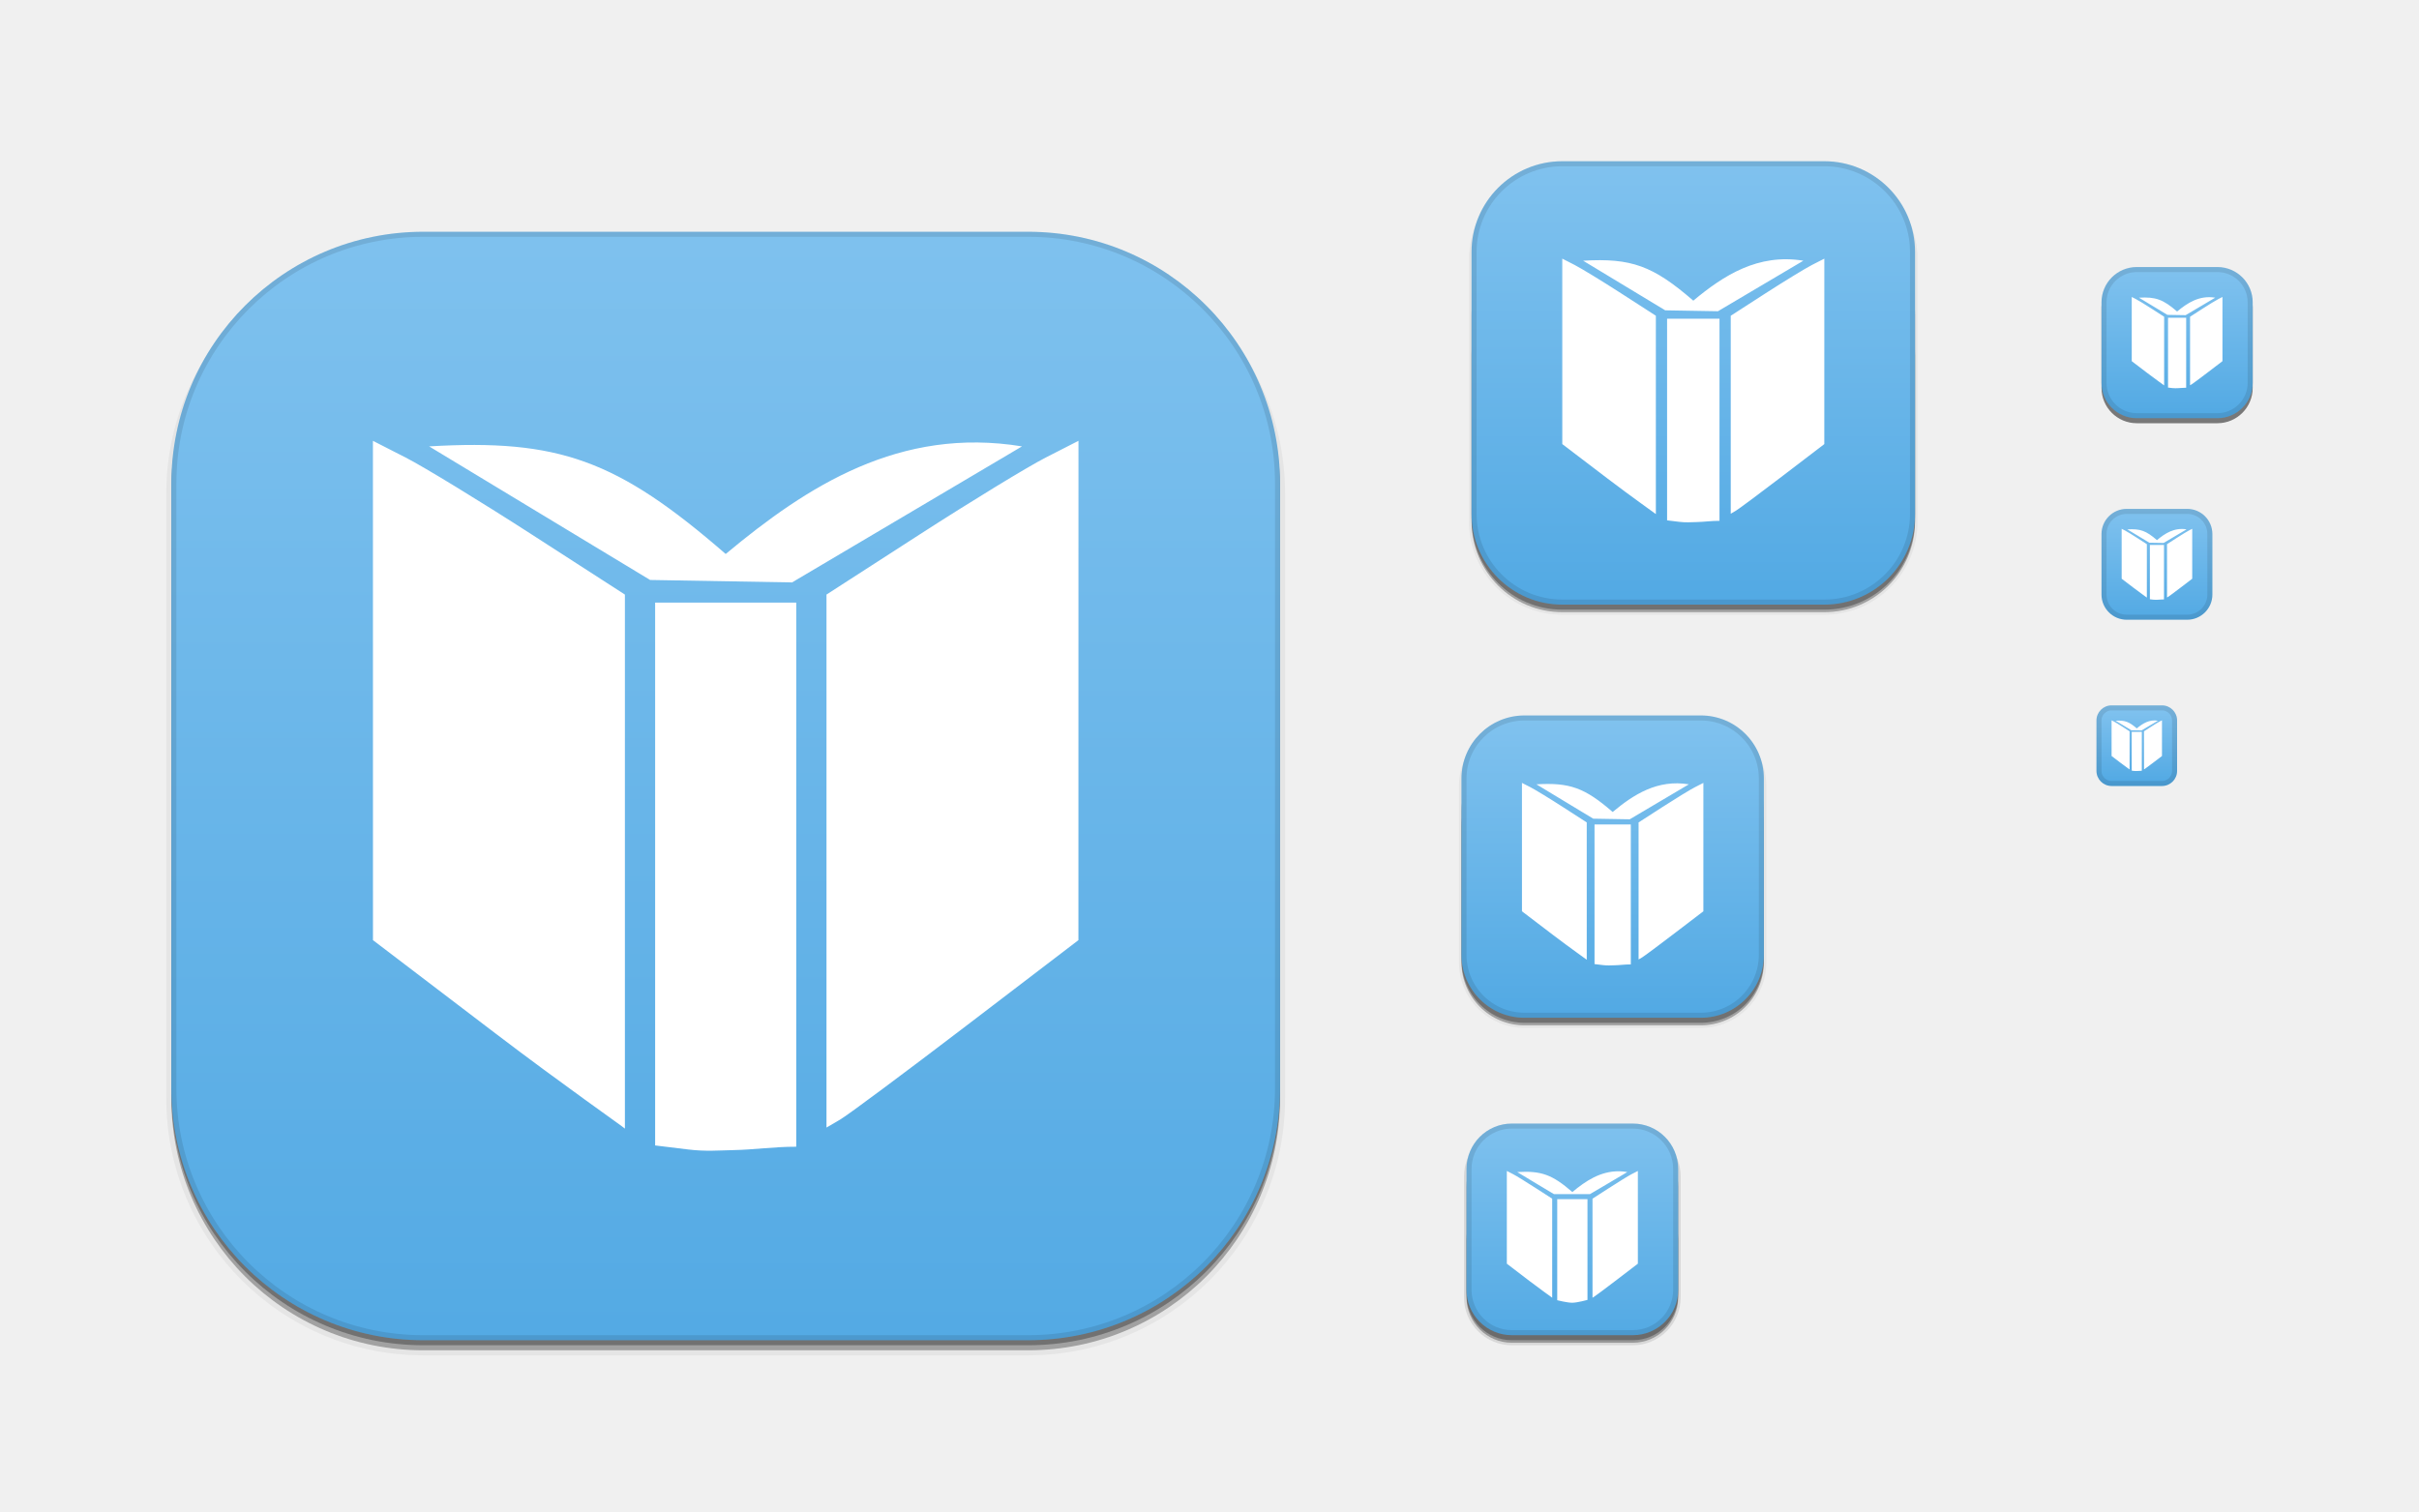
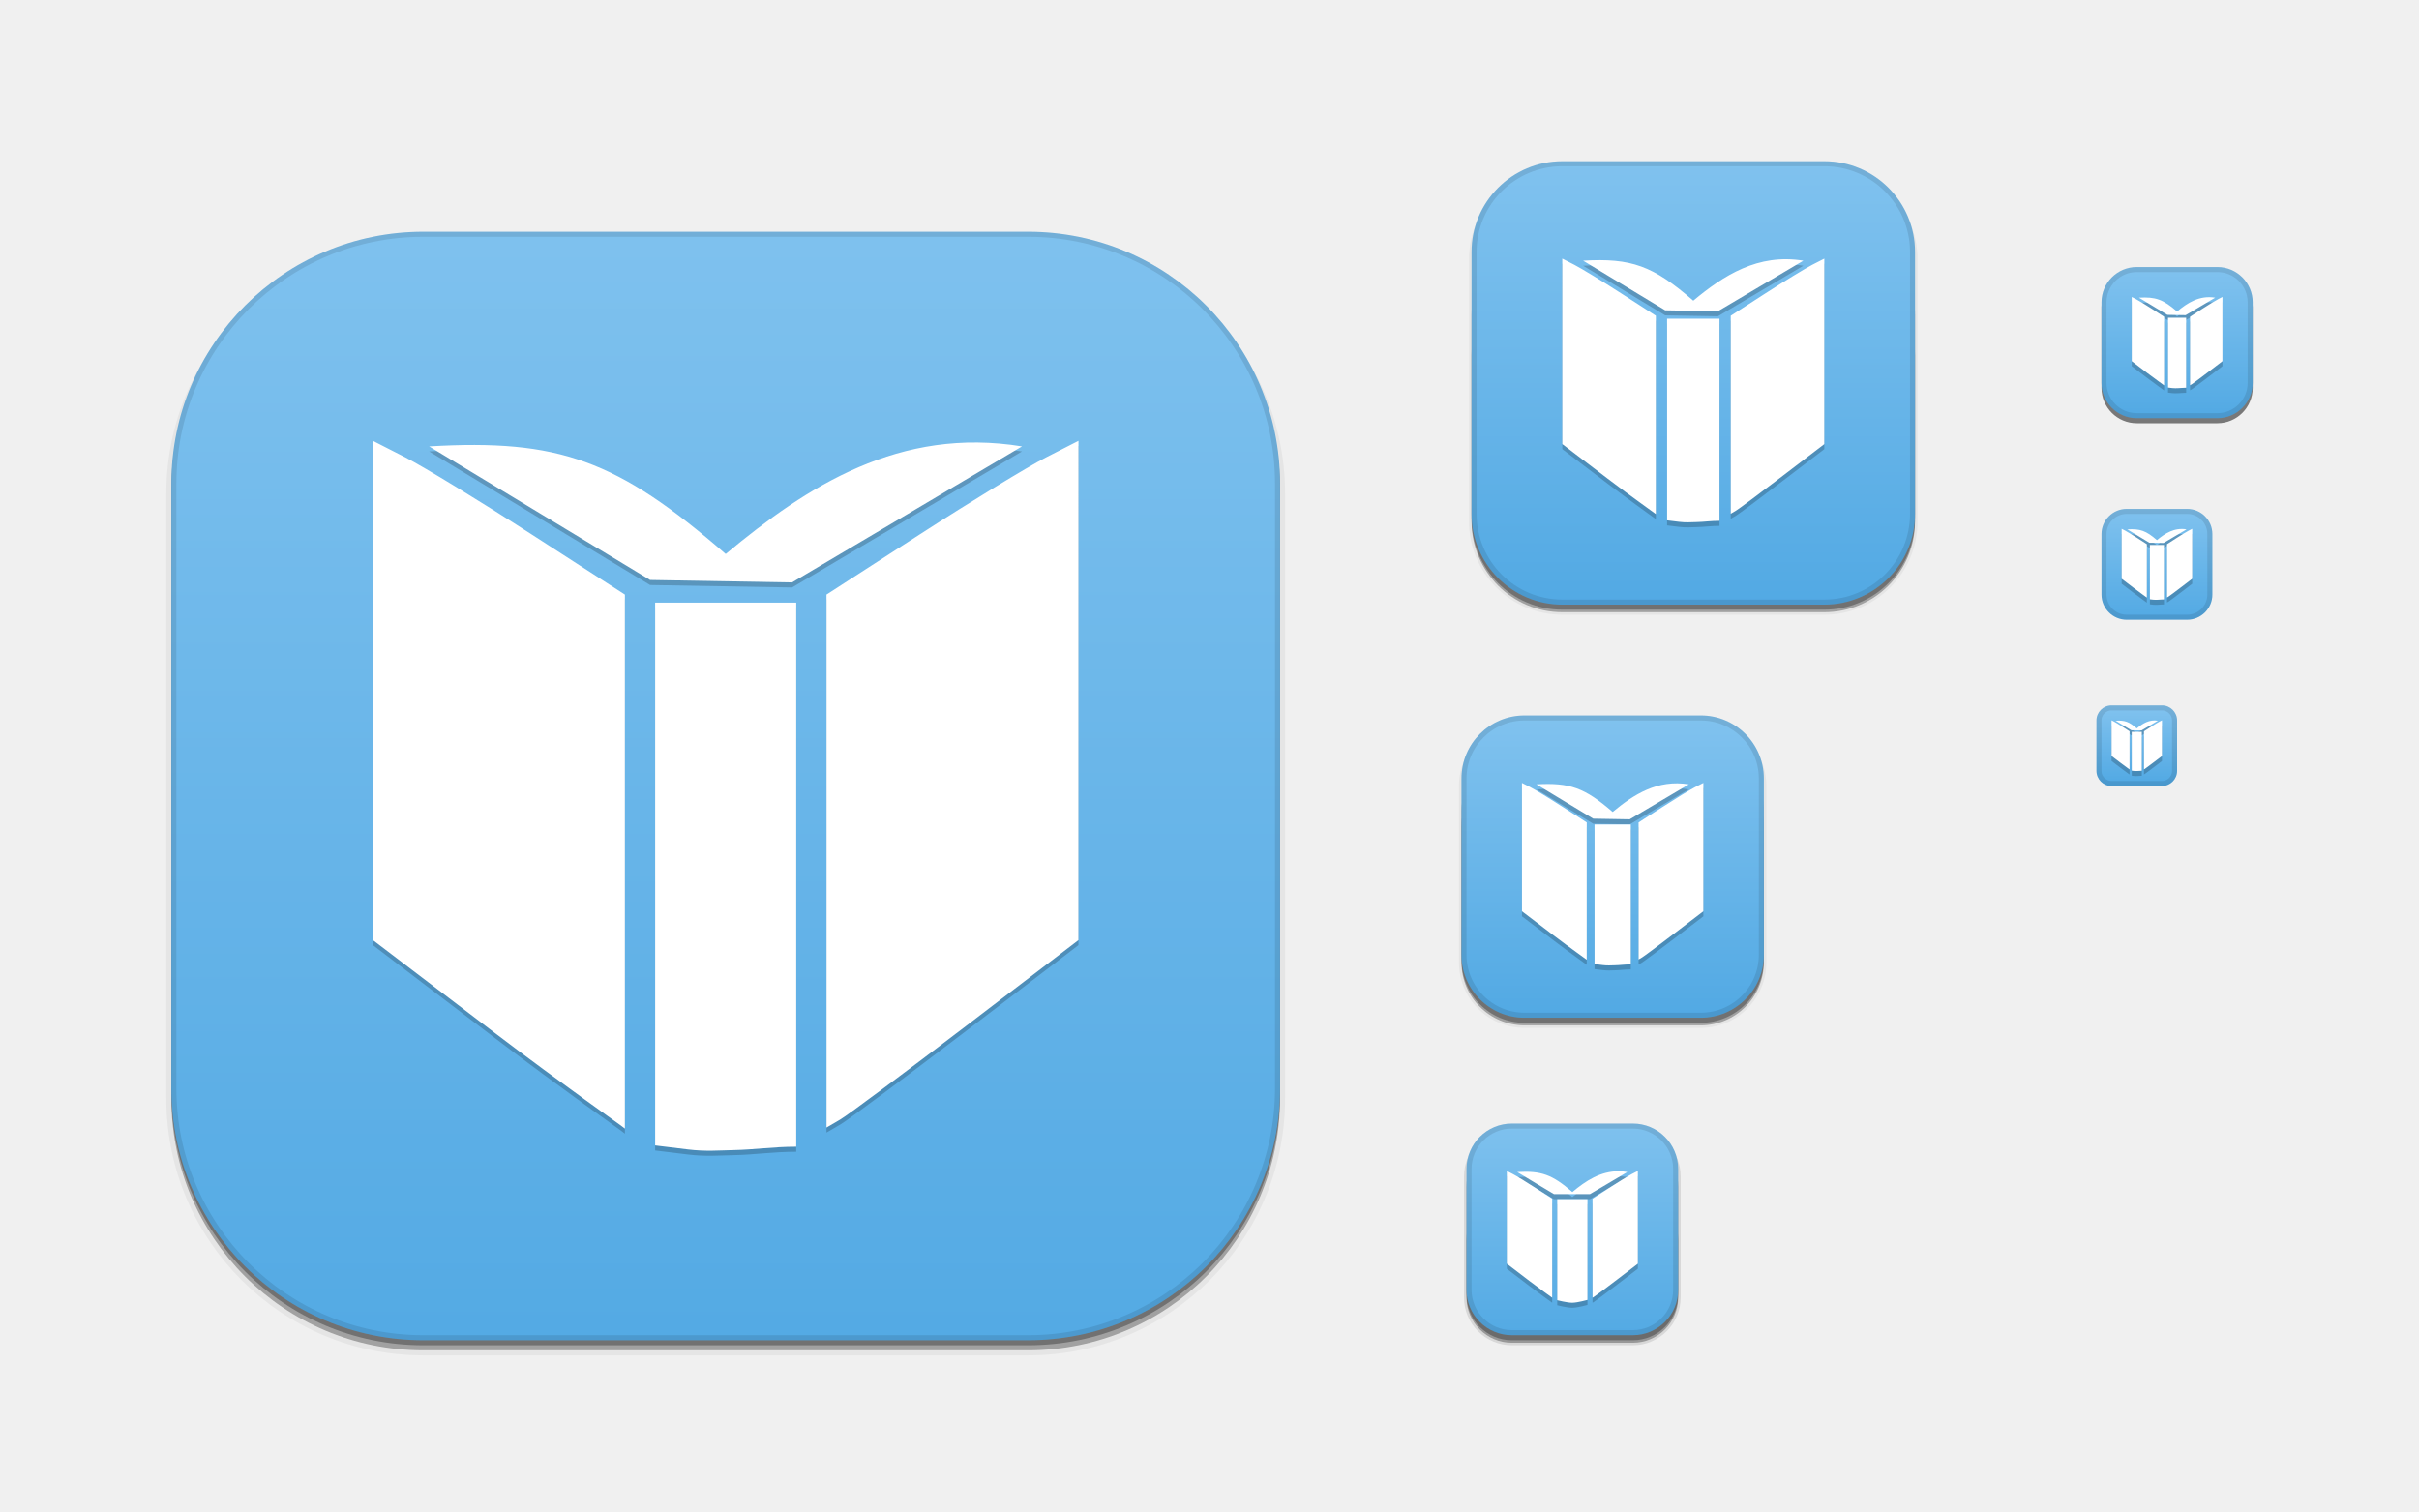
<svg xmlns="http://www.w3.org/2000/svg" xmlns:xlink="http://www.w3.org/1999/xlink" width="480" height="300" id="svg11300" version="1.0" style="display:inline;enable-background:new">
  <defs id="defs3">
    <linearGradient id="outerBackgroundGradient">
      <stop style="stop-color:#50a8e3;stop-opacity:1;" offset="0" id="stop3864-8-6" />
      <stop style="stop-color:#82c3ef;stop-opacity:1;" offset="1" id="stop3866-9-1" />
    </linearGradient>
    <linearGradient xlink:href="#outerBackgroundGradient" id="linearGradient4097" gradientUnits="userSpaceOnUse" x1="264" y1="280" x2="264" y2="40" gradientTransform="matrix(0.06666667,0,0,0.06666667,414.4,137.3333)" />
    <linearGradient xlink:href="#outerBackgroundGradient" id="linearGradient4101" gradientUnits="userSpaceOnUse" gradientTransform="matrix(0.0875,0,0,0.0875,414.9,97.5)" x1="286.857" y1="302.857" x2="286.857" y2="28.571" />
    <linearGradient xlink:href="#outerBackgroundGradient" id="linearGradient4153" gradientUnits="userSpaceOnUse" gradientTransform="matrix(0.1193182,0,0,0.1193182,414.1364,48.22727)" x1="283.81" y1="299.81" x2="283.81" y2="31.619" />
    <linearGradient xlink:href="#outerBackgroundGradient" id="linearGradient4869" gradientUnits="userSpaceOnUse" gradientTransform="matrix(0.175,0,0,-0.175,286.8,-216)" x1="281.143" y1="297.143" x2="281.143" y2="22.857" />
    <clipPath clipPathUnits="userSpaceOnUse" id="clipPath4891">
      <rect ry="9" y="223" x="307" height="42" width="42" id="rect4893" style="color:#bebebe;fill:url(#linearGradient4895);fill-opacity:1;fill-rule:nonzero;stroke:none;stroke-width:0;marker:none;visibility:visible;display:inline;overflow:visible;enable-background:accumulate" transform="matrix(0,1,-1,0,0,0)" />
    </clipPath>
    <linearGradient xlink:href="#outerBackgroundGradient" id="linearGradient4895" gradientUnits="userSpaceOnUse" gradientTransform="matrix(0.175,0,0,0.175,302.8,216)" x1="144" y1="280" x2="144" y2="40" />
    <clipPath clipPathUnits="userSpaceOnUse" id="clipPath4044">
      <rect ry="4" y="85" x="433" height="22" width="22" id="rect4046" style="color:#bebebe;fill:url(#linearGradient4048);fill-opacity:1;fill-rule:nonzero;stroke:none;stroke-width:0;marker:none;visibility:visible;display:inline;overflow:visible;enable-background:accumulate" />
    </clipPath>
    <linearGradient xlink:href="#outerBackgroundGradient" id="linearGradient4048" gradientUnits="userSpaceOnUse" gradientTransform="matrix(0.0875,0,0,0.0875,430.9,81.5)" x1="149.714" y1="291.429" x2="149.714" y2="40" />
    <clipPath clipPathUnits="userSpaceOnUse" id="clipPath4089">
      <rect style="color:#bebebe;fill:url(#linearGradient4093);fill-opacity:1;fill-rule:nonzero;stroke:none;stroke-width:0;marker:none;visibility:visible;display:inline;overflow:visible;enable-background:accumulate" id="rect4091" width="30" height="30" x="433" y="37" ry="6" />
    </clipPath>
    <linearGradient xlink:href="#outerBackgroundGradient" id="linearGradient4093" gradientUnits="userSpaceOnUse" gradientTransform="matrix(0.1193182,0,0,0.1193182,430.1364,32.22727)" x1="149.714" y1="291.429" x2="149.714" y2="40" />
    <clipPath clipPathUnits="userSpaceOnUse" id="clipPath3855">
      <rect style="color:#bebebe;fill:url(#linearGradient3859);fill-opacity:1;fill-rule:nonzero;stroke:none;stroke-width:0;marker:none;visibility:visible;display:inline;overflow:visible;enable-background:accumulate" id="rect3857" width="16" height="16" x="304" y="212" ry="3" transform="matrix(0,1,-1,0,0,0)" />
    </clipPath>
    <linearGradient xlink:href="#outerBackgroundGradient" id="linearGradient3859" gradientUnits="userSpaceOnUse" gradientTransform="matrix(0.06666667,0,0,0.06666667,302.4,209.3333)" x1="144" y1="280" x2="144" y2="40" />
    <clipPath clipPathUnits="userSpaceOnUse" id="clipPath3862">
      <rect ry="50" y="46" x="34" height="220" width="220" id="rect3864" style="color:#bebebe;fill:url(#linearGradient3866);fill-opacity:1;fill-rule:nonzero;stroke:none;stroke-width:0;marker:none;visibility:visible;display:inline;overflow:visible;enable-background:accumulate" />
    </clipPath>
    <linearGradient xlink:href="#outerBackgroundGradient" id="linearGradient3866" gradientUnits="userSpaceOnUse" gradientTransform="translate(0,-4)" x1="144" y1="280" x2="144" y2="40" />
    <linearGradient xlink:href="#outerBackgroundGradient" id="linearGradient3876" gradientUnits="userSpaceOnUse" gradientTransform="translate(0,-4)" x1="272" y1="288" x2="272" y2="32" />
    <clipPath clipPathUnits="userSpaceOnUse" id="clipPath4187">
      <rect ry="12.5" y="142" x="290" height="60" width="60" id="rect4189" style="color:#bebebe;fill:url(#linearGradient4191);fill-opacity:1;fill-rule:nonzero;stroke:none;stroke-width:0;marker:none;visibility:visible;display:inline;overflow:visible;enable-background:accumulate" />
    </clipPath>
    <linearGradient xlink:href="#outerBackgroundGradient" id="linearGradient4191" gradientUnits="userSpaceOnUse" x1="352" y1="204" x2="352" y2="140" />
    <linearGradient xlink:href="#outerBackgroundGradient" id="linearGradient4197" gradientUnits="userSpaceOnUse" x1="384" y1="124" x2="384" y2="28" />
    <linearGradient xlink:href="#outerBackgroundGradient" id="linearGradient4199" gradientUnits="userSpaceOnUse" x1="352" y1="204" x2="352" y2="140" />
    <clipPath clipPathUnits="userSpaceOnUse" id="clipPath4346">
      <rect style="color:#bebebe;fill:url(#linearGradient4350);fill-opacity:1;fill-rule:nonzero;stroke:none;stroke-width:0;marker:none;visibility:visible;display:inline;overflow:visible;enable-background:accumulate" id="rect4348" width="88" height="88" x="292" y="32" ry="18" />
    </clipPath>
    <linearGradient xlink:href="#outerBackgroundGradient" id="linearGradient4350" gradientUnits="userSpaceOnUse" x1="384" y1="124" x2="384" y2="28" />
    <clipPath clipPathUnits="userSpaceOnUse" id="clipPath3871">
      <rect ry="5" y="101" x="417" height="22" width="22" id="rect3873" style="color:#bebebe;fill:url(#linearGradient3875);fill-opacity:1;fill-rule:nonzero;stroke:none;stroke-width:0;marker:none;visibility:visible;display:inline;overflow:visible;enable-background:accumulate" />
    </clipPath>
    <linearGradient xlink:href="#outerBackgroundGradient" id="linearGradient3875" gradientUnits="userSpaceOnUse" gradientTransform="matrix(0.0875,0,0,0.0875,414.9,97.5)" x1="286.857" y1="302.857" x2="286.857" y2="28.571" />
    <clipPath clipPathUnits="userSpaceOnUse" id="clipPath3881">
      <rect style="color:#bebebe;fill:url(#linearGradient3885);fill-opacity:1;fill-rule:nonzero;stroke:none;stroke-width:0;marker:none;visibility:visible;display:inline;overflow:visible;enable-background:accumulate" id="rect3883" width="30" height="30" x="417" y="53" ry="7" />
    </clipPath>
    <linearGradient xlink:href="#outerBackgroundGradient" id="linearGradient3885" gradientUnits="userSpaceOnUse" gradientTransform="matrix(0.1193182,0,0,0.1193182,414.1364,48.22727)" x1="283.81" y1="299.81" x2="283.81" y2="31.619" />
  </defs>
  <g style="display:inline" id="layer1">
    <g style="display:none" id="layer7">
      <text y="19.745" xml:space="preserve" x="15.007" style="font-size:18px;font-style:normal;font-variant:normal;font-weight:normal;font-stretch:normal;fill:#000000;fill-opacity:1;stroke:none;display:inline;enable-background:new;font-family:DejaVu Sans;-inkscape-font-specification:DejaVu Sans" id="context">
        <tspan style="font-style:normal;font-variant:normal;font-weight:normal;font-stretch:normal;font-family:DejaVu Sans;-inkscape-font-specification:DejaVu Sans" y="19.745" x="15.007" id="tspan3933">apps</tspan>
      </text>
      <text y="19.745" xml:space="preserve" x="122.488" style="font-size:18px;font-style:normal;font-variant:normal;font-weight:bold;font-stretch:normal;text-align:start;line-height:125%;writing-mode:lr-tb;text-anchor:start;fill:#000000;fill-opacity:1;stroke:none;display:inline;enable-background:new;font-family:DejaVu Sans;-inkscape-font-specification:DejaVu Sans Bold" id="icon-name">
        <tspan style="font-size:18px;font-style:normal;font-variant:normal;font-weight:bold;font-stretch:normal;font-family:DejaVu Sans;-inkscape-font-specification:DejaVu Sans Bold" y="19.745" x="122.488" id="tspan3937">web-google-play-books</tspan>
      </text>
      <rect style="fill:#eeeeec;fill-opacity:1;fill-rule:nonzero;stroke:none;stroke-width:2;marker:none;visibility:visible;display:inline;overflow:visible;enable-background:accumulate" id="rect16x16" width="16" height="16" x="416" y="140" />
      <rect style="fill:#d4d4d4;fill-opacity:1;fill-rule:nonzero;stroke:none;stroke-width:2;marker:none;visibility:visible;display:inline;overflow:visible;enable-background:accumulate" id="rect24x24" width="24" height="24" x="416" y="100" />
      <rect style="fill:#eeeeec;fill-opacity:1;fill-rule:nonzero;stroke:none;stroke-width:2;marker:none;visibility:visible;display:inline;overflow:visible;enable-background:accumulate" id="rect32x32" width="32" height="32" x="416" y="52" />
      <rect y="101" x="417" height="22" width="22" id="rect22x22" style="fill:#eeeeec;fill-opacity:1;fill-rule:nonzero;stroke:none;stroke-width:2;marker:none;visibility:visible;display:inline;overflow:visible;enable-background:accumulate" />
      <rect y="220" x="288" height="48" width="48" id="rect48x48" style="fill:#eeeeec;fill-opacity:1;fill-rule:nonzero;stroke:none;stroke-width:2;marker:none;visibility:visible;display:inline;overflow:visible;enable-background:accumulate" />
      <rect style="fill:#eeeeec;fill-opacity:1;fill-rule:nonzero;stroke:none;stroke-width:2;marker:none;visibility:visible;display:inline;overflow:visible;enable-background:accumulate" id="rect256x256" width="256" height="256" x="16" y="28" />
      <rect style="fill:#eeeeec;fill-opacity:1;fill-rule:nonzero;stroke:none;stroke-width:2;marker:none;visibility:visible;display:inline;overflow:visible;enable-background:accumulate" id="rect64x64" width="64" height="64" x="288" y="140" />
      <rect style="fill:#eeeeec;fill-opacity:1;fill-rule:nonzero;stroke:none;stroke-width:2;marker:none;visibility:visible;display:inline;overflow:visible;enable-background:accumulate" id="rect96x96" width="96" height="96" x="288" y="28" />
    </g>
    <g id="layer4" style="display:inline">
      <rect style="opacity:0.1;color:#bebebe;fill:#000000;fill-opacity:1;stroke:#000000;stroke-width:1;stroke-miterlimit:4;stroke-opacity:1;stroke-dasharray:none;marker:none;visibility:visible;display:inline;overflow:visible;enable-background:accumulate" id="rect4156" width="42" height="42" x="-266.5" y="291" ry="9" transform="matrix(0,-1,1,0,0,0)" />
      <rect transform="matrix(0,-1,1,0,0,0)" ry="9" y="291" x="-266.5" height="42" width="40" id="rect4183" style="opacity:0.3;color:#bebebe;fill:#000000;fill-opacity:1;stroke:none;stroke-width:1;marker:none;visibility:visible;display:inline;overflow:visible;enable-background:accumulate" />
      <rect ry="9" y="237" x="291" height="29" width="42" id="rect4144" style="opacity:0.3;color:#bebebe;fill:#000000;fill-opacity:1;fill-rule:nonzero;stroke:none;stroke-width:0;marker:none;visibility:visible;display:inline;overflow:visible;enable-background:accumulate" />
      <rect style="opacity:0.05;color:#bebebe;fill:#000000;fill-opacity:1;fill-rule:nonzero;stroke:#000000;stroke-width:1;stroke-miterlimit:4;stroke-opacity:1;stroke-dasharray:none;marker:none;visibility:visible;display:inline;overflow:visible;enable-background:accumulate" id="rect4340" width="88" height="88" x="292" y="33.5" ry="18" />
      <rect ry="18" y="52.5" x="292" height="69" width="88" id="rect4338" style="opacity:0.3;color:#bebebe;fill:#000000;fill-opacity:1;fill-rule:nonzero;stroke:none;stroke-width:0;marker:none;visibility:visible;display:inline;overflow:visible;enable-background:accumulate" />
      <rect style="opacity:0.3;color:#bebebe;fill:#000000;fill-opacity:1;fill-rule:nonzero;stroke:none;stroke-width:0;marker:none;visibility:visible;display:inline;overflow:visible;enable-background:accumulate" id="rect4335" width="88" height="76.5" x="292" y="44.5" ry="18" />
      <rect style="opacity:0.05;color:#bebebe;fill:#000000;fill-opacity:1;fill-rule:nonzero;stroke:#000000;stroke-width:1;stroke-miterlimit:4;stroke-opacity:1;stroke-dasharray:none;marker:none;visibility:visible;display:inline;overflow:visible;enable-background:accumulate" id="rect4214" width="60" height="60" x="290" y="143.5" ry="12.5" />
      <rect ry="12.5" y="151.5" x="290" height="52" width="60" id="rect4206" style="opacity:0.3;color:#bebebe;fill:#000000;fill-opacity:1;fill-rule:nonzero;stroke:none;stroke-width:0;marker:none;visibility:visible;display:inline;overflow:visible;enable-background:accumulate" />
      <rect style="opacity:0.3;color:#bebebe;fill:#000000;fill-opacity:1;fill-rule:nonzero;stroke:none;stroke-width:0;marker:none;visibility:visible;display:inline;overflow:visible;enable-background:accumulate" id="rect4212" width="60" height="54.5" x="290" y="148.5" ry="12.5" />
      <rect style="opacity:0.5;color:#bebebe;fill:#000000;fill-opacity:1;fill-rule:nonzero;stroke:none;stroke-width:0;marker:none;visibility:visible;display:inline;overflow:visible;enable-background:accumulate" id="rect4058" width="30" height="30" x="417" y="54" ry="7" />
      <rect ry="50" y="48" x="34" height="220" width="220" id="rect3872" style="opacity:0.05;color:#bebebe;fill:#000000;fill-opacity:1;fill-rule:nonzero;stroke:#000000;stroke-width:2;stroke-miterlimit:4;stroke-opacity:1;stroke-dasharray:none;marker:none;visibility:visible;display:inline;overflow:visible;enable-background:accumulate" />
      <rect style="opacity:0.3;color:#bebebe;fill:#000000;fill-opacity:1;fill-rule:nonzero;stroke:none;stroke-width:0;marker:none;visibility:visible;display:inline;overflow:visible;enable-background:accumulate" id="rect3870" width="220" height="220" x="34" y="48" ry="50" />
      <rect ry="50" y="47" x="34" height="220" width="220" id="rect3868" style="opacity:0.3;color:#bebebe;fill:#000000;fill-opacity:1;fill-rule:nonzero;stroke:none;stroke-width:0;marker:none;visibility:visible;display:inline;overflow:visible;enable-background:accumulate" />
    </g>
    <g id="layer2" style="display:inline">
      <rect style="color:#bebebe;fill:url(#linearGradient3876);fill-opacity:1;fill-rule:nonzero;stroke:none;stroke-width:0;marker:none;visibility:visible;display:inline;overflow:visible;enable-background:accumulate" id="rect4040" width="220" height="220" x="34" y="46" ry="50" />
      <rect ry="3" y="140" x="416" height="16" width="16" id="rect4095" style="color:#bebebe;fill:url(#linearGradient4097);fill-opacity:1;fill-rule:nonzero;stroke:none;stroke-width:0;marker:none;visibility:visible;display:inline;overflow:visible;enable-background:accumulate" />
      <rect style="color:#bebebe;fill:url(#linearGradient4101);fill-opacity:1;fill-rule:nonzero;stroke:none;stroke-width:0;marker:none;visibility:visible;display:inline;overflow:visible;enable-background:accumulate" id="rect4099" width="22" height="22" x="417" y="101" ry="5" />
      <rect ry="7" y="53" x="417" height="30" width="30" id="rect4151" style="color:#bebebe;fill:url(#linearGradient4153);fill-opacity:1;fill-rule:nonzero;stroke:none;stroke-width:0;marker:none;visibility:visible;display:inline;overflow:visible;enable-background:accumulate" />
      <rect style="color:#bebebe;fill:url(#linearGradient4869);fill-opacity:1;fill-rule:nonzero;stroke:none;stroke-width:0;marker:none;visibility:visible;display:inline;overflow:visible;enable-background:accumulate" id="rect4783" width="42" height="42" x="291" y="-265" ry="9" transform="scale(1,-1)" />
      <rect ry="18" y="32" x="292" height="88" width="88" id="rect4511" style="color:#bebebe;fill:url(#linearGradient4197);fill-opacity:1;fill-rule:nonzero;stroke:none;stroke-width:0;marker:none;visibility:visible;display:inline;overflow:visible;enable-background:accumulate" />
      <rect style="color:#bebebe;fill:url(#linearGradient4199);fill-opacity:1;fill-rule:nonzero;stroke:none;stroke-width:0;marker:none;visibility:visible;display:inline;overflow:visible;enable-background:accumulate" id="rect4515" width="60" height="60" x="290" y="142" ry="12.5" />
    </g>
    <g id="layer6" style="display:inline">
+       <path id="path7583" d="m 157.999,228.595 0,-53.999 0,-53.999 -14,0 -14,0 0,53.873 0,53.873 6.5,0.795 c 3.575,0.437 6.109,0.188 9.163,0.127 4.117,-0.083 7.694,-0.668 12.336,-0.668 z m -34,-56.794 0,-52.794 -18.5,-11.937 C 95.325,100.505 84.075,93.639 80.5,91.813 L 74,88.494 l 0.004,49.551 0.004,49.551 24.288,18.5 c 13.358,10.175 25.453,18.607 25.704,18.904 0,0 -5.7e-4,-24.162 -5.7e-4,-53.198 z m 67.732,32.794 22.261,-17 0.004,-49.551 0.004,-49.551 -6.5,3.319 c -3.575,1.826 -14.825,8.691 -25,15.257 l -18.5,11.937 0,52.893 0,52.893 2.736,-1.599 c 1.505,-0.88 12.753,-9.249 24.997,-18.599 z M 179.979,103.097 202.794,89.597 C 178.584,85.641 160.23,97.42 143.999,110.952 122.485,92.275 110.863,88.082 85.153,89.597 l 21.923,13.256 21.923,13.256 14.083,0.243 14.083,0.243 z" style="opacity:0.2;fill:#000000;fill-opacity:1" />
+       <path style="opacity:0.2;fill:#000000;fill-opacity:1" d="m 341.199,104.371 0,-20.057 0,-20.057 -5.2,0 -5.2,0 0,20.01 0,20.01 2.414,0.295 c 1.328,0.162 2.269,0.07 3.404,0.047 1.529,-0.031 2.858,-0.248 4.582,-0.248 z m -12.628,-21.095 0,-19.609 -6.871,-4.434 c -3.779,-2.439 -7.958,-4.989 -9.286,-5.667 l -2.414,-1.233 0.002,18.404 0.002,18.404 9.021,6.871 c 4.962,3.779 9.454,6.911 9.547,7.022 0,0 -2.1e-4,-8.974 -2.1e-4,-19.759 z m 25.157,12.181 8.268,-6.314 0.002,-18.404 0.002,-18.404 -2.414,1.233 c -1.328,0.678 -5.506,3.228 -9.286,5.667 l -6.871,4.434 0,19.646 0,19.646 1.016,-0.594 c 0.559,-0.327 4.737,-3.435 9.284,-6.908 z m -4.365,-37.699 8.474,-5.014 c -8.992,-1.469 -15.809,2.906 -21.838,7.932 -7.991,-6.937 -12.308,-8.494 -21.857,-7.932 l 8.143,4.924 8.143,4.924 5.231,0.09 5.231,0.09 z" id="path7585" />
+       <path id="path7587" d="m 323.6,192.411 0,-13.886 0,-13.886 -3.6,0 -3.6,0 0,13.853 0,13.853 1.671,0.204 c 0.919,0.112 1.571,0.048 2.356,0.033 1.059,-0.021 1.979,-0.172 3.172,-0.172 z m -8.743,-14.604 0,-13.576 -4.757,-3.07 c -2.616,-1.688 -5.509,-3.454 -6.429,-3.923 L 302,156.385 l 9e-4,12.742 9e-4,12.742 6.245,4.757 c 3.435,2.616 6.545,4.785 6.61,4.861 0,0 -1.5e-4,-6.213 -1.5e-4,-13.68 z m 17.417,8.433 5.724,-4.371 8.9e-4,-12.742 9e-4,-12.742 -1.671,0.854 c -0.919,0.469 -3.812,2.235 -6.429,3.923 l -4.757,3.07 0,13.601 0,13.601 0.703,-0.411 c 0.387,-0.226 3.279,-2.378 6.428,-4.783 z m -3.022,-26.1 5.867,-3.471 c -6.225,-1.017 -10.945,2.012 -15.119,5.491 -5.532,-4.803 -8.521,-5.881 -15.132,-5.491 l 5.637,3.409 5.637,3.409 3.621,0.062 3.621,0.063 z" style="opacity:0.2;fill:#000000;fill-opacity:1" />
+       <path id="path7589" d="m 299,233.406 0,9.219 0,9.188 4.5,3.438 c 2.237,1.704 4.084,3.002 4.5,3.312 l 0,-19.656 -3.156,-2.031 c -1.89,-1.219 -3.961,-2.505 -4.625,-2.844 z m 26,0 -1.219,0.625 c -0.664,0.339 -2.735,1.624 -4.625,2.844 L 316,238.906 l 0,19.656 0.219,-0.125 c 0.279,-0.163 2.382,-1.732 4.656,-3.469 l 4.125,-3.156 0,-9.188 z m -3.719,0.062 c -3.706,-0.039 -6.644,1.926 -9.281,4.125 -3.996,-3.469 -6.163,-4.25 -10.938,-3.969 l 4.094,2.469 3.188,1.906 7.156,0 3.188,-1.875 4.219,-2.5 c -0.562,-0.092 -1.096,-0.151 -1.625,-0.156 z M 309,239 l 0,20.062 c 0,0 1.986,0.51 3,0.5 1.017,-0.01 3,-0.562 3,-0.562 l 0,-20 z" style="opacity:0.2;fill:#000000;fill-opacity:1" />
+       <path id="path7591" d="m 433.8,77.955 0,-6.943 0,-6.943 -1.8,0 -1.8,0 0,6.926 0,6.926 0.836,0.102 c 0.46,0.056 0.785,0.024 1.178,0.016 0.529,-0.011 0.989,-0.086 1.586,-0.086 z m -4.371,-7.302 0,-6.788 -2.379,-1.535 c -1.308,-0.844 -2.755,-1.727 -3.214,-1.962 L 423,59.942 l 6e-4,6.371 6e-4,6.371 3.123,2.379 c 1.717,1.308 3.273,2.392 3.305,2.431 0,0 -7e-5,-3.106 -7e-5,-6.84 z m 8.708,4.216 2.862,-2.186 6e-4,-6.371 6e-4,-6.371 -0.836,0.427 c -0.46,0.235 -1.906,1.117 -3.214,1.962 l -2.379,1.535 0,6.8 0,6.8 0.352,-0.206 c 0.193,-0.113 1.64,-1.189 3.214,-2.391 z m -1.511,-13.05 2.933,-1.736 c -3.113,-0.509 -5.472,1.006 -7.559,2.746 -2.766,-2.401 -4.26,-2.94 -7.566,-2.746 l 2.819,1.704 2.819,1.704 1.811,0.031 1.811,0.031 z" style="opacity:0.2;fill:#000000;fill-opacity:1" />
+       <path style="opacity:0.2;fill:#000000;fill-opacity:1" d="m 429.4,119.965 0,-5.4 0,-5.4 -1.4,0 -1.4,0 0,5.387 0,5.387 0.65,0.08 c 0.357,0.044 0.611,0.019 0.916,0.013 0.412,-0.008 0.769,-0.067 1.234,-0.067 z m -3.4,-5.679 0,-5.279 -1.85,-1.194 c -1.017,-0.657 -2.142,-1.343 -2.5,-1.526 L 421,105.955 l 4.7e-4,4.955 4.6e-4,4.955 2.429,1.85 c 1.336,1.017 2.545,1.861 2.57,1.89 0,0 -5e-5,-2.416 -5e-5,-5.32 z m 6.773,3.279 2.226,-1.7 4.6e-4,-4.955 4.7e-4,-4.955 -0.65,0.332 c -0.357,0.183 -1.482,0.869 -2.5,1.526 l -1.85,1.194 0,5.289 0,5.289 0.274,-0.16 c 0.15,-0.088 1.275,-0.925 2.5,-1.86 z m -1.175,-10.15 2.281,-1.35 c -2.421,-0.396 -4.256,0.782 -5.879,2.136 -2.151,-1.868 -3.314,-2.287 -5.885,-2.136 l 2.192,1.326 2.192,1.326 1.408,0.024 1.408,0.024 z" id="path7593" />
+       <path id="path7595" d="m 425,153.975 0,-3.857 0,-3.857 -1,0 -1,0 0,3.848 0,3.848 0.464,0.057 c 0.255,0.031 0.436,0.013 0.655,0.009 0.294,-0.006 0.55,-0.048 0.881,-0.048 z m -2.429,-4.057 0,-3.771 -1.321,-0.853 c -0.727,-0.469 -1.53,-0.959 -1.786,-1.09 L 419,143.968 l 3.3e-4,3.539 3.4e-4,3.539 1.735,1.321 c 0.954,0.727 1.818,1.329 1.836,1.35 0,0 -3e-5,-1.726 -3e-5,-3.8 z m 4.838,2.342 1.59,-1.214 3.2e-4,-3.539 3.4e-4,-3.539 -0.464,0.237 c -0.255,0.13 -1.059,0.621 -1.786,1.09 l -1.321,0.853 0,3.778 0,3.778 0.195,-0.114 c 0.107,-0.063 0.911,-0.661 1.785,-1.329 z m -0.839,-7.25 1.63,-0.964 c -1.729,-0.283 -3.04,0.559 -4.2,1.525 -1.537,-1.334 -2.367,-1.634 -4.203,-1.525 l 1.566,0.947 1.566,0.947 1.006,0.017 1.006,0.017 z" style="opacity:0.2;fill:#000000;fill-opacity:1" />
      <path style="fill:#ffffff;fill-opacity:1" d="m 157.999,227.595 0,-53.999 0,-53.999 -14,0 -14,0 0,53.873 0,53.873 6.5,0.795 c 3.575,0.437 6.109,0.188 9.163,0.127 4.117,-0.083 7.694,-0.668 12.336,-0.668 z m -34,-56.794 0,-52.794 -18.5,-11.937 C 95.325,99.505 84.075,92.639 80.5,90.814 L 74,87.494 l 0.004,49.551 0.004,49.551 24.288,18.5 C 111.654,215.27 123.749,223.703 124,224 c 0,0 -5.7e-4,-24.162 -5.7e-4,-53.198 z m 67.732,32.794 22.261,-17 0.004,-49.551 0.004,-49.551 -6.5,3.319 c -3.575,1.826 -14.825,8.691 -25,15.257 l -18.5,11.937 0,52.893 0,52.893 2.736,-1.599 c 1.505,-0.88 12.753,-9.249 24.997,-18.599 z M 179.979,102.097 202.794,88.597 C 178.584,84.642 160.23,96.42 143.999,109.952 122.485,91.275 110.863,87.083 85.153,88.597 l 21.923,13.256 21.923,13.256 14.083,0.243 14.083,0.243 z" id="path3912" />
      <path id="path3914" d="m 341.199,103.371 0,-20.057 0,-20.057 -5.2,0 -5.2,0 0,20.01 0,20.01 2.414,0.295 c 1.328,0.162 2.269,0.07 3.404,0.047 1.529,-0.031 2.858,-0.248 4.582,-0.248 z m -12.628,-21.095 0,-19.609 -6.871,-4.434 c -3.779,-2.439 -7.958,-4.989 -9.286,-5.667 l -2.414,-1.233 0.002,18.404 0.002,18.404 9.021,6.871 c 4.962,3.779 9.454,6.911 9.547,7.022 0,0 -2.1e-4,-8.974 -2.1e-4,-19.759 z m 25.157,12.181 8.268,-6.314 0.002,-18.404 0.002,-18.404 -2.414,1.233 c -1.328,0.678 -5.506,3.228 -9.286,5.667 l -6.871,4.434 0,19.646 0,19.646 1.016,-0.594 c 0.559,-0.327 4.737,-3.435 9.284,-6.908 z m -4.365,-37.699 8.474,-5.014 c -8.992,-1.469 -15.809,2.906 -21.838,7.932 -7.991,-6.937 -12.308,-8.494 -21.857,-7.932 l 8.143,4.924 8.143,4.924 5.231,0.09 5.231,0.09 z" style="fill:#ffffff;fill-opacity:1" />
      <path style="fill:#ffffff;fill-opacity:1" d="m 323.6,191.411 0,-13.886 0,-13.886 -3.6,0 -3.6,0 0,13.853 0,13.853 1.671,0.204 c 0.919,0.112 1.571,0.048 2.356,0.033 1.059,-0.021 1.979,-0.172 3.172,-0.172 z m -8.743,-14.604 0,-13.576 -4.757,-3.07 c -2.616,-1.688 -5.509,-3.454 -6.429,-3.923 L 302,155.385 l 9e-4,12.742 9e-4,12.742 6.245,4.757 c 3.435,2.616 6.545,4.785 6.61,4.861 0,0 -1.5e-4,-6.213 -1.5e-4,-13.68 z m 17.417,8.433 5.724,-4.371 8.9e-4,-12.742 9e-4,-12.742 -1.671,0.854 c -0.919,0.469 -3.812,2.235 -6.429,3.923 l -4.757,3.07 0,13.601 0,13.601 0.703,-0.411 c 0.387,-0.226 3.279,-2.378 6.428,-4.783 z m -3.022,-26.1 5.867,-3.471 c -6.225,-1.017 -10.945,2.012 -15.119,5.491 -5.532,-4.803 -8.521,-5.881 -15.132,-5.491 l 5.637,3.409 5.637,3.409 3.621,0.062 3.621,0.063 z" id="path3916" />
      <path style="fill:#ffffff;fill-opacity:1" d="m 299,232.406 0,9.219 0,9.188 4.5,3.438 c 2.237,1.704 4.084,3.002 4.5,3.312 l 0,-19.656 -3.156,-2.031 c -1.89,-1.219 -3.961,-2.505 -4.625,-2.844 z m 26,0 -1.219,0.625 c -0.664,0.339 -2.735,1.624 -4.625,2.844 L 316,237.906 l 0,19.656 0.219,-0.125 c 0.279,-0.163 2.382,-1.732 4.656,-3.469 l 4.125,-3.156 0,-9.188 z m -3.719,0.062 c -3.706,-0.039 -6.644,1.926 -9.281,4.125 -3.996,-3.469 -6.163,-4.25 -10.938,-3.969 l 4.094,2.469 3.188,1.906 7.156,0 3.188,-1.875 4.219,-2.5 c -0.562,-0.092 -1.096,-0.151 -1.625,-0.156 z M 309,238 l 0,20.062 c 0,0 1.986,0.51 3,0.5 1.017,-0.01 3,-0.562 3,-0.562 l 0,-20 z" id="path3918" />
      <path style="fill:#ffffff;fill-opacity:1" d="m 433.8,76.955 0,-6.943 0,-6.943 -1.8,0 -1.8,0 0,6.926 0,6.926 0.836,0.102 c 0.46,0.056 0.785,0.024 1.178,0.016 0.529,-0.011 0.989,-0.086 1.586,-0.086 z m -4.371,-7.302 0,-6.788 -2.379,-1.535 c -1.308,-0.844 -2.755,-1.727 -3.214,-1.962 L 423,58.942 l 6e-4,6.371 6e-4,6.371 3.123,2.379 c 1.717,1.308 3.273,2.392 3.305,2.431 0,0 -7e-5,-3.106 -7e-5,-6.84 z m 8.708,4.216 2.862,-2.186 6e-4,-6.371 6e-4,-6.371 -0.836,0.427 c -0.46,0.235 -1.906,1.117 -3.214,1.962 l -2.379,1.535 0,6.8 0,6.8 0.352,-0.206 c 0.193,-0.113 1.64,-1.189 3.214,-2.391 z m -1.511,-13.05 2.933,-1.736 c -3.113,-0.509 -5.472,1.006 -7.559,2.746 -2.766,-2.401 -4.26,-2.94 -7.566,-2.746 l 2.819,1.704 2.819,1.704 1.811,0.031 1.811,0.031 z" id="path3920" />
      <path id="path3922" d="m 429.4,118.965 0,-5.4 0,-5.4 -1.4,0 -1.4,0 0,5.387 0,5.387 0.65,0.08 c 0.357,0.044 0.611,0.019 0.916,0.013 0.412,-0.008 0.769,-0.067 1.234,-0.067 z m -3.4,-5.679 0,-5.279 -1.85,-1.194 c -1.017,-0.657 -2.142,-1.343 -2.5,-1.526 L 421,104.955 l 4.7e-4,4.955 4.6e-4,4.955 2.429,1.85 c 1.336,1.017 2.545,1.861 2.57,1.89 0,0 -5e-5,-2.416 -5e-5,-5.32 z m 6.773,3.279 2.226,-1.7 4.6e-4,-4.955 4.7e-4,-4.955 -0.65,0.332 c -0.357,0.183 -1.482,0.869 -2.5,1.526 l -1.85,1.194 0,5.289 0,5.289 0.274,-0.16 c 0.15,-0.088 1.275,-0.925 2.5,-1.86 z m -1.175,-10.15 2.281,-1.35 c -2.421,-0.396 -4.256,0.782 -5.879,2.136 -2.151,-1.868 -3.314,-2.287 -5.885,-2.136 l 2.192,1.326 2.192,1.326 1.408,0.024 1.408,0.024 z" style="fill:#ffffff;fill-opacity:1" />
      <path style="fill:#ffffff;fill-opacity:1" d="m 425,152.975 0,-3.857 0,-3.857 -1,0 -1,0 0,3.848 0,3.848 0.464,0.057 c 0.255,0.031 0.436,0.013 0.655,0.009 0.294,-0.006 0.55,-0.048 0.881,-0.048 z m -2.429,-4.057 0,-3.771 -1.321,-0.853 c -0.727,-0.469 -1.53,-0.959 -1.786,-1.09 L 419,142.968 l 3.3e-4,3.539 3.4e-4,3.539 1.735,1.321 c 0.954,0.727 1.818,1.329 1.836,1.35 0,0 -3e-5,-1.726 -3e-5,-3.8 z m 4.838,2.342 1.59,-1.214 3.2e-4,-3.539 3.4e-4,-3.539 -0.464,0.237 c -0.255,0.13 -1.059,0.621 -1.786,1.09 l -1.321,0.853 0,3.778 0,3.778 0.195,-0.114 c 0.107,-0.063 0.911,-0.661 1.785,-1.329 z m -0.839,-7.25 1.63,-0.964 c -1.729,-0.283 -3.04,0.559 -4.2,1.525 -1.537,-1.334 -2.367,-1.634 -4.203,-1.525 l 1.566,0.947 1.566,0.947 1.006,0.017 1.006,0.017 z" id="path3924" />
    </g>
    <g id="layer5" style="display:inline">
      <rect ry="9" y="307" x="-265" height="42" width="42" id="rect4884" style="opacity:0.1;color:#bebebe;fill:none;stroke:#000000;stroke-width:2;stroke-miterlimit:4;stroke-opacity:1;stroke-dasharray:none;marker:none;visibility:visible;display:inline;overflow:visible;enable-background:accumulate" transform="matrix(0,1,1,0,-16,488)" clip-path="url(#clipPath4891)" />
      <rect style="opacity:0.1;color:#bebebe;fill:none;stroke:#000000;stroke-width:2;stroke-miterlimit:4;stroke-opacity:1;stroke-dasharray:none;marker:none;visibility:visible;display:inline;overflow:visible;enable-background:accumulate" id="rect5311" width="16" height="16" x="-228" y="304" ry="3" clip-path="url(#clipPath3855)" transform="matrix(0,-1,1,0,112,-72)" />
      <rect ry="50" y="46" x="34" height="220" width="220" id="rect3858" style="opacity:0.1;color:#bebebe;fill:none;stroke:#000000;stroke-width:2;stroke-miterlimit:4;stroke-opacity:1;stroke-dasharray:none;marker:none;visibility:visible;display:inline;overflow:visible;enable-background:accumulate" clip-path="url(#clipPath3862)" />
      <rect ry="12.5" y="142" x="290" height="60" width="60" id="rect4175" style="opacity:0.1;color:#bebebe;fill:none;stroke:#000000;stroke-width:2;stroke-miterlimit:4;stroke-opacity:1;stroke-dasharray:none;marker:none;visibility:visible;display:inline;overflow:visible;enable-background:accumulate" clip-path="url(#clipPath4187)" />
      <rect style="opacity:0.1;color:#bebebe;fill:none;stroke:#000000;stroke-width:2;stroke-miterlimit:4;stroke-opacity:1;stroke-dasharray:none;marker:none;visibility:visible;display:inline;overflow:visible;enable-background:accumulate" id="rect4342" width="88" height="88" x="292" y="32" ry="18" clip-path="url(#clipPath4346)" />
      <rect ry="5" y="101" x="417" height="22" width="22" id="rect3866" style="opacity:0.1;color:#bebebe;fill:none;stroke:#000000;stroke-width:2;stroke-miterlimit:4;stroke-opacity:1;stroke-dasharray:none;marker:none;visibility:visible;display:inline;overflow:visible;enable-background:accumulate" clip-path="url(#clipPath3871)" />
      <rect style="opacity:0.1;color:#bebebe;fill:none;stroke:#000000;stroke-width:2;stroke-miterlimit:4;stroke-opacity:1;stroke-dasharray:none;marker:none;visibility:visible;display:inline;overflow:visible;enable-background:accumulate" id="rect3877" width="30" height="30" x="417" y="53" ry="7" clip-path="url(#clipPath3881)" />
    </g>
  </g>
</svg>
